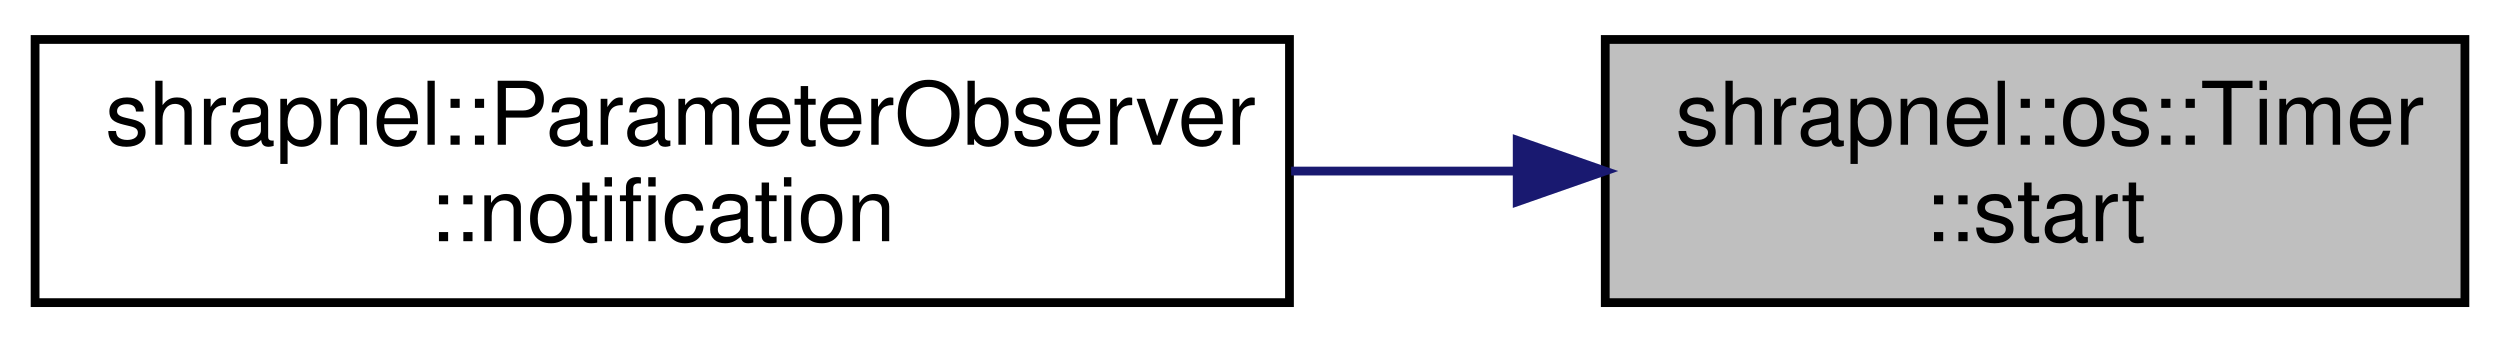
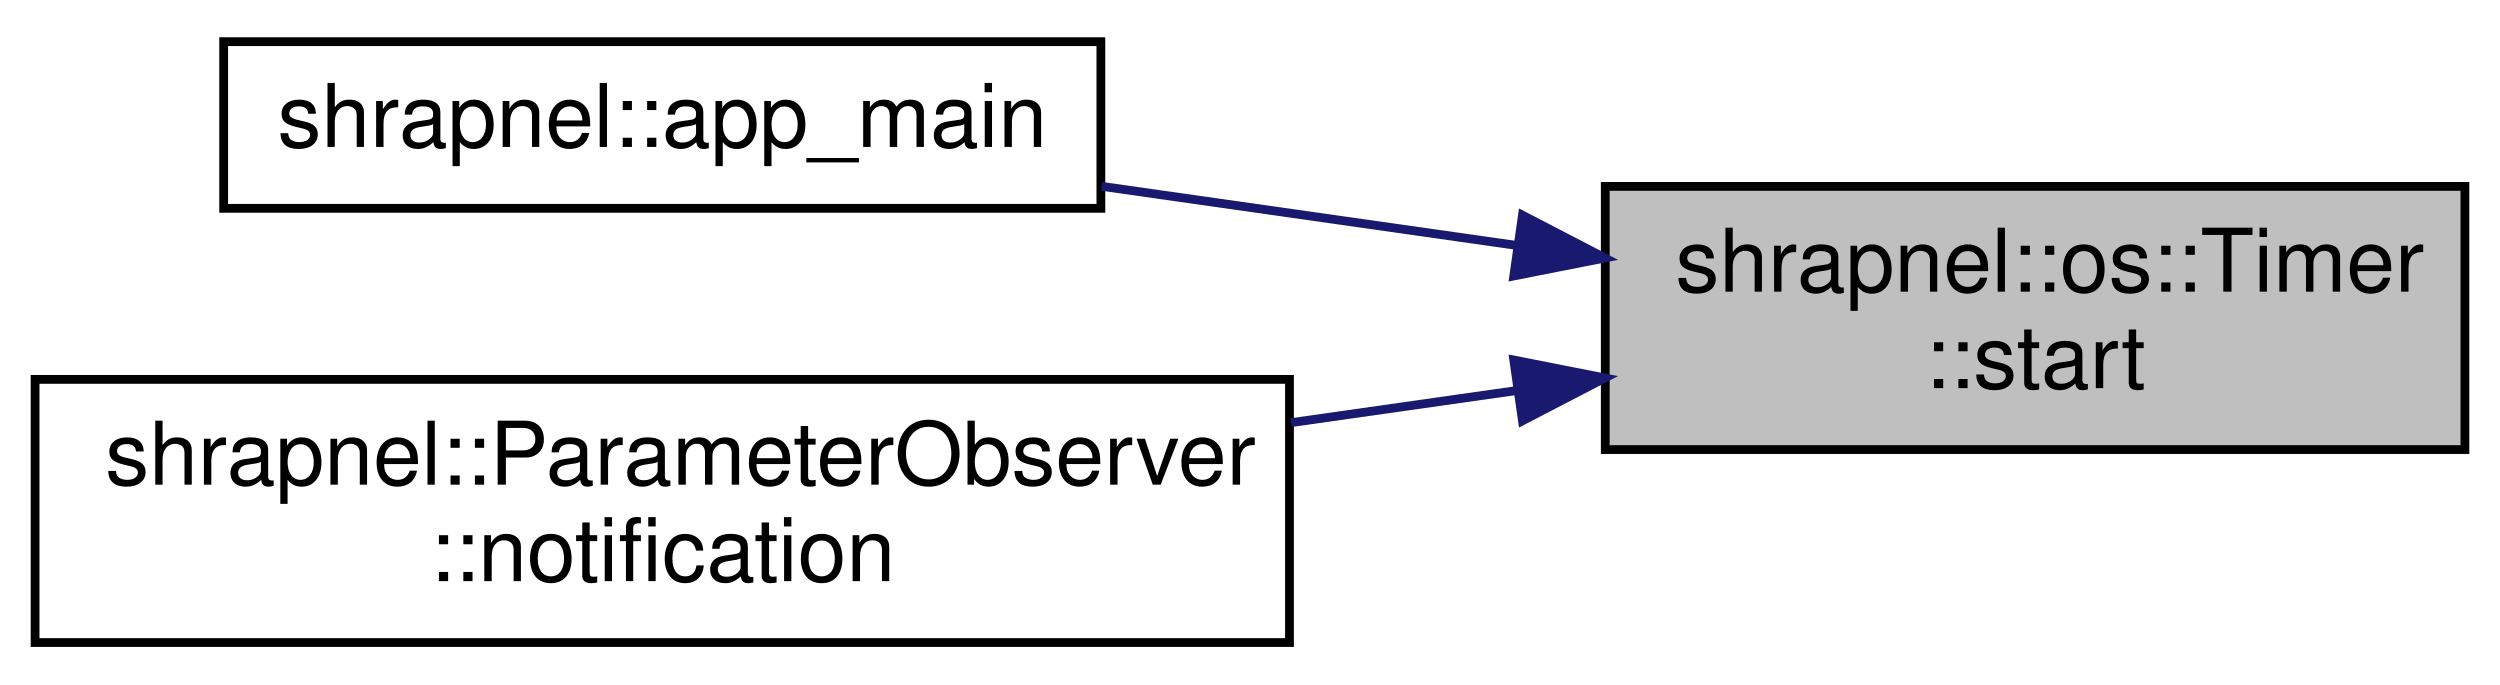
- <svg xmlns="http://www.w3.org/2000/svg" xmlns:xlink="http://www.w3.org/1999/xlink" width="285pt" height="39pt" viewBox="0.00 0.00 285.00 39.00">
-   <g id="graph0" class="graph" transform="scale(1 1) rotate(0) translate(4 35)">
+ <svg xmlns="http://www.w3.org/2000/svg" xmlns:xlink="http://www.w3.org/1999/xlink" width="285pt" height="78pt" viewBox="0.00 0.00 285.00 77.50">
+   <g id="graph0" class="graph" transform="scale(1 1) rotate(0) translate(4 73.5)">
    <g id="node1" class="node">
      <g id="a_node1">
        <a xlink:title=" ">
-           <polygon fill="#bfbfbf" stroke="black" points="179,-0.5 179,-30.5 277,-30.5 277,-0.5 179,-0.5" />
-           <text text-anchor="start" x="187" y="-18.5" font-family="Helvetica,sans-Serif" font-size="10.00">shrapnel::os::Timer</text>
-           <text text-anchor="middle" x="228" y="-7.5" font-family="Helvetica,sans-Serif" font-size="10.00">::start</text>
+           <polygon fill="#bfbfbf" stroke="black" points="179,-22.5 179,-52.5 277,-52.5 277,-22.5 179,-22.5" />
+           <text text-anchor="start" x="187" y="-40.5" font-family="Helvetica,sans-Serif" font-size="10.00">shrapnel::os::Timer</text>
+           <text text-anchor="middle" x="228" y="-29.5" font-family="Helvetica,sans-Serif" font-size="10.00">::start</text>
        </a>
      </g>
    </g>
    <g id="node2" class="node">
      <g id="a_node2">
+         <a xlink:href="namespaceshrapnel.html#a9f09f4ea750643310af9143a53735b7d" target="_top" xlink:title=" ">
+           <polygon fill="none" stroke="black" points="21.5,-50 21.5,-69 121.5,-69 121.5,-50 21.5,-50" />
+           <text text-anchor="middle" x="71.5" y="-57" font-family="Helvetica,sans-Serif" font-size="10.00">shrapnel::app_main</text>
+         </a>
+       </g>
+     </g>
+     <g id="edge1" class="edge">
+       <path fill="none" stroke="midnightblue" d="M168.91,-45.77C153.32,-47.99 136.62,-50.37 121.57,-52.51" />
+       <polygon fill="midnightblue" stroke="midnightblue" points="169.56,-49.22 178.96,-44.34 168.57,-42.29 169.56,-49.22" />
+     </g>
+     <g id="node3" class="node">
+       <g id="a_node3">
        <a xlink:href="classshrapnel_1_1ParameterObserver.html#ae4271bba0d4f15608ac2cb048044251f" target="_top" xlink:title=" ">
          <polygon fill="none" stroke="black" points="0,-0.5 0,-30.5 143,-30.5 143,-0.5 0,-0.5" />
          <text text-anchor="start" x="8" y="-18.5" font-family="Helvetica,sans-Serif" font-size="10.00">shrapnel::ParameterObserver</text>
          <text text-anchor="middle" x="71.5" y="-7.5" font-family="Helvetica,sans-Serif" font-size="10.00">::notification</text>
        </a>
      </g>
    </g>
-     <g id="edge1" class="edge">
-       <path fill="none" stroke="midnightblue" d="M168.91,-15.5C160.52,-15.5 151.8,-15.5 143.19,-15.5" />
-       <polygon fill="midnightblue" stroke="midnightblue" points="168.96,-19 178.96,-15.5 168.96,-12 168.96,-19" />
+     <g id="edge2" class="edge">
+       <path fill="none" stroke="midnightblue" d="M168.91,-29.23C160.52,-28.03 151.8,-26.79 143.19,-25.57" />
+       <polygon fill="midnightblue" stroke="midnightblue" points="168.57,-32.71 178.96,-30.66 169.56,-25.78 168.57,-32.71" />
    </g>
  </g>
</svg>
